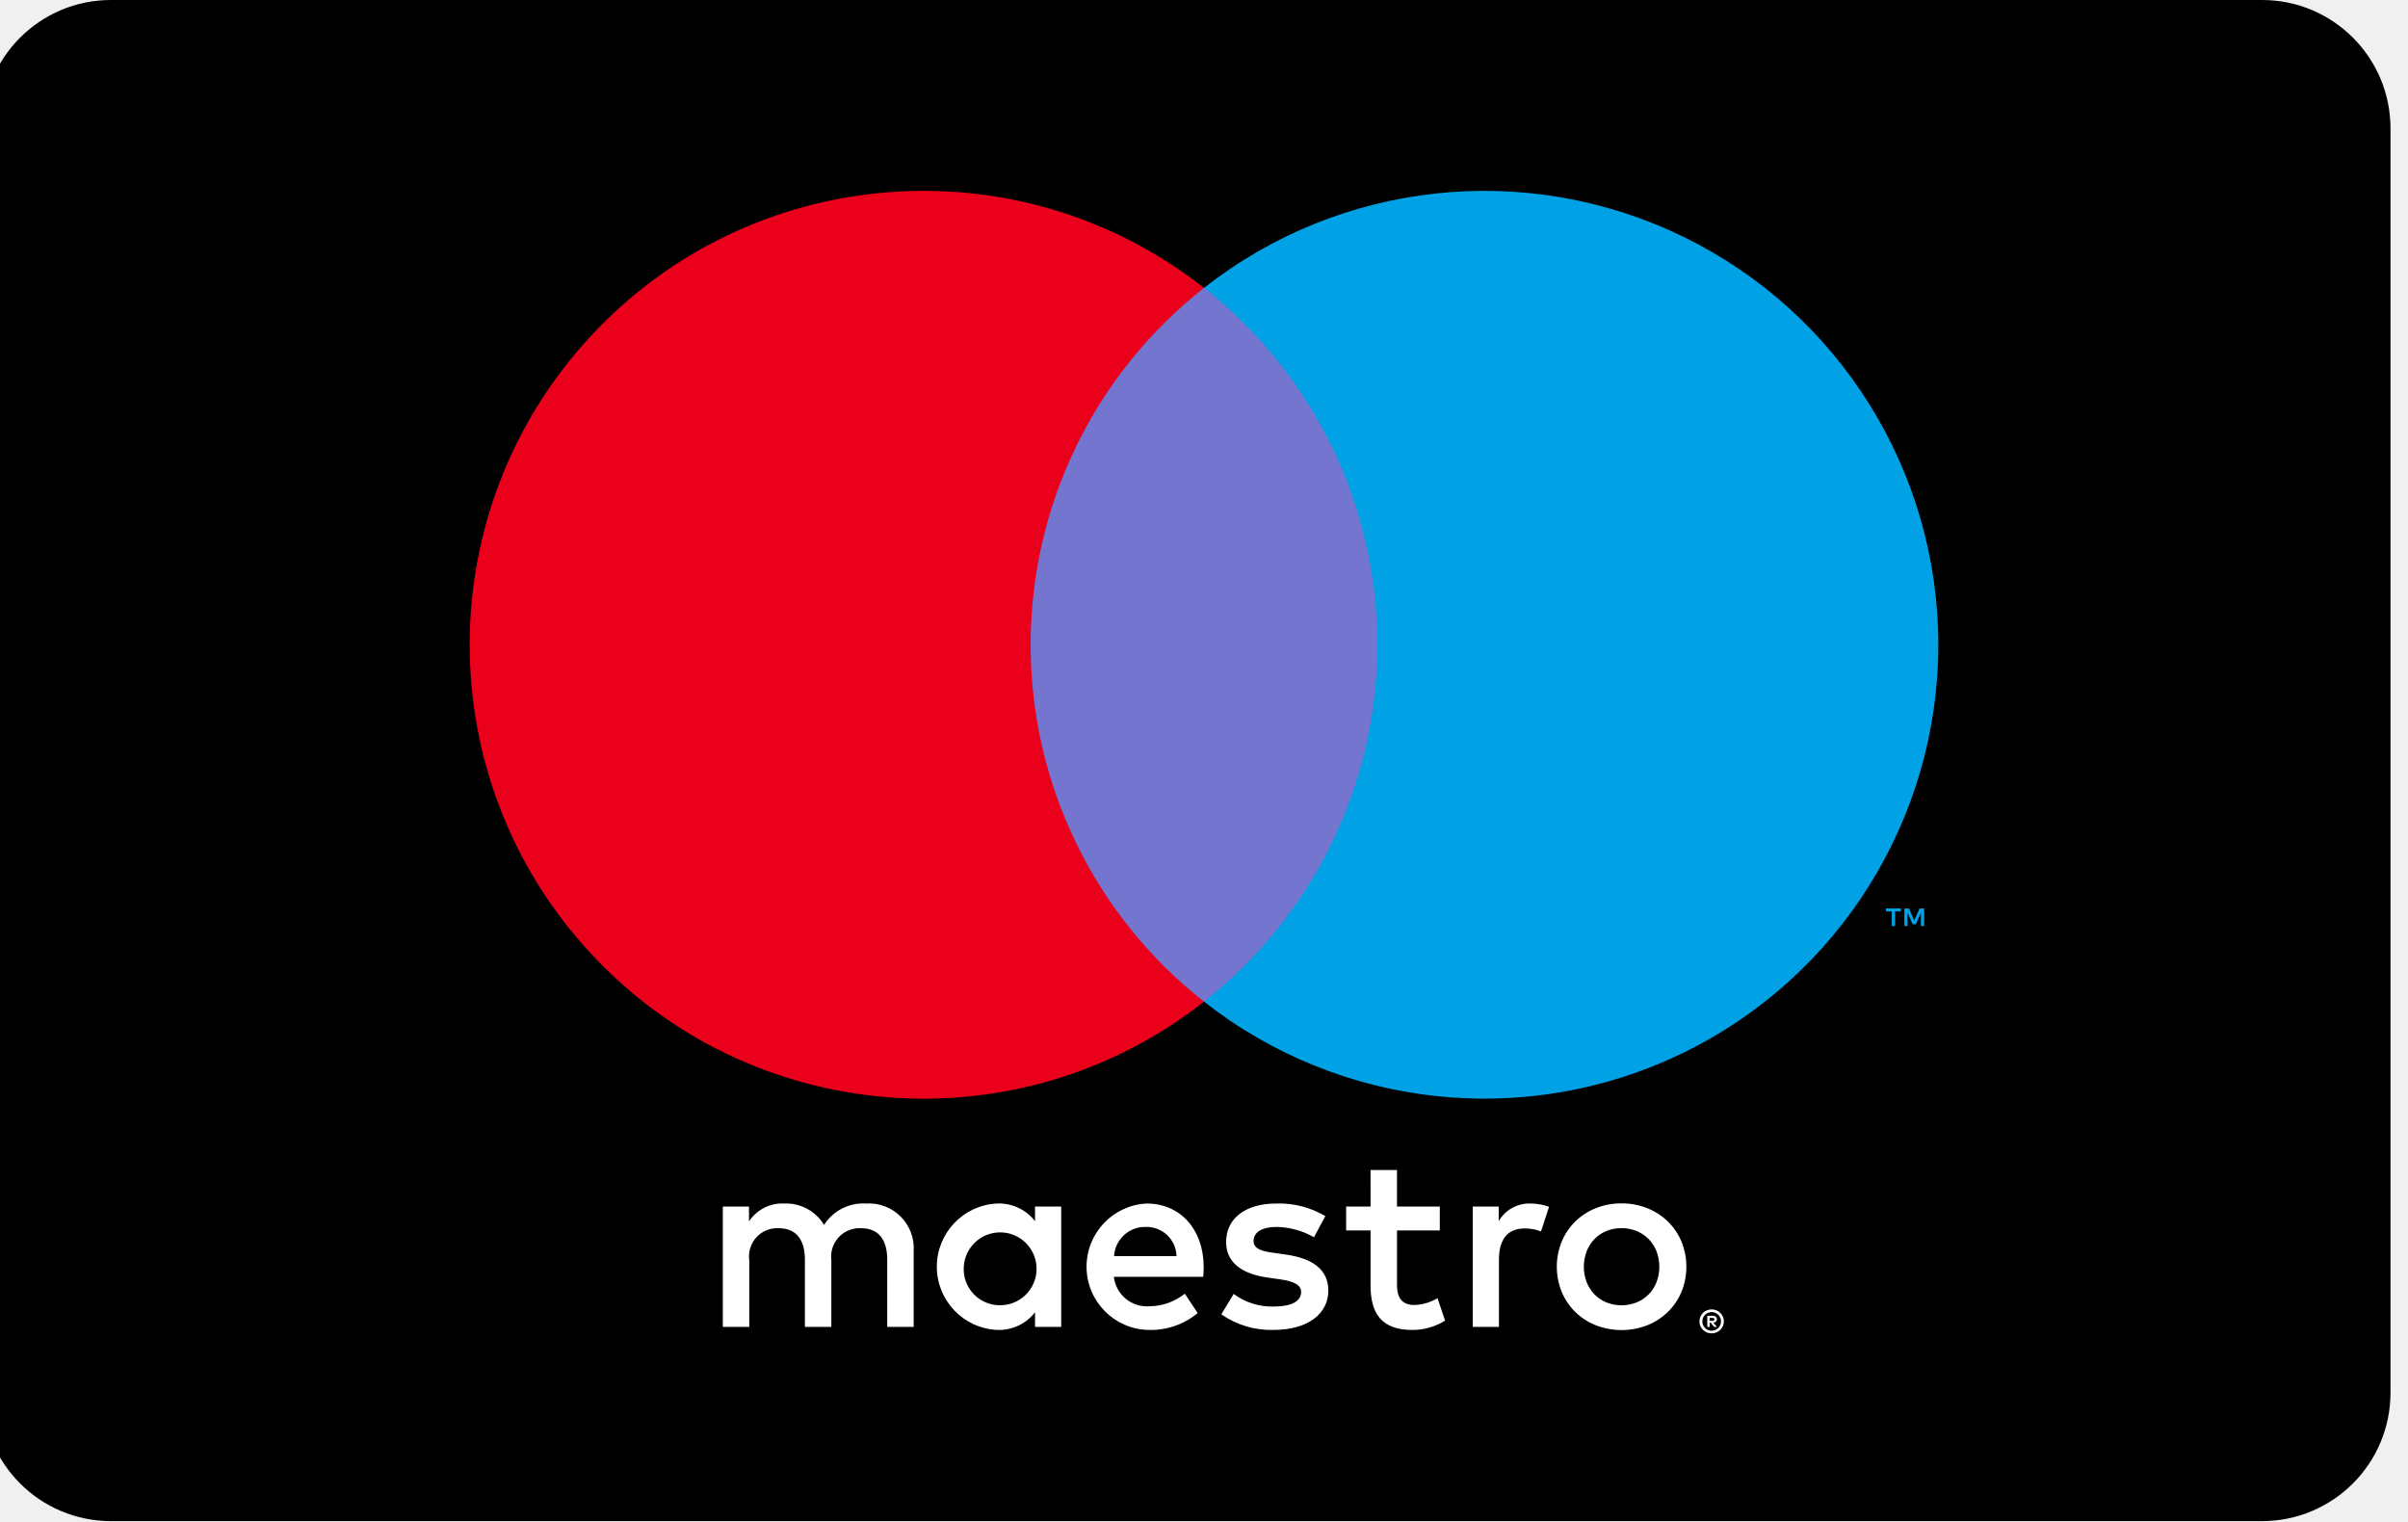
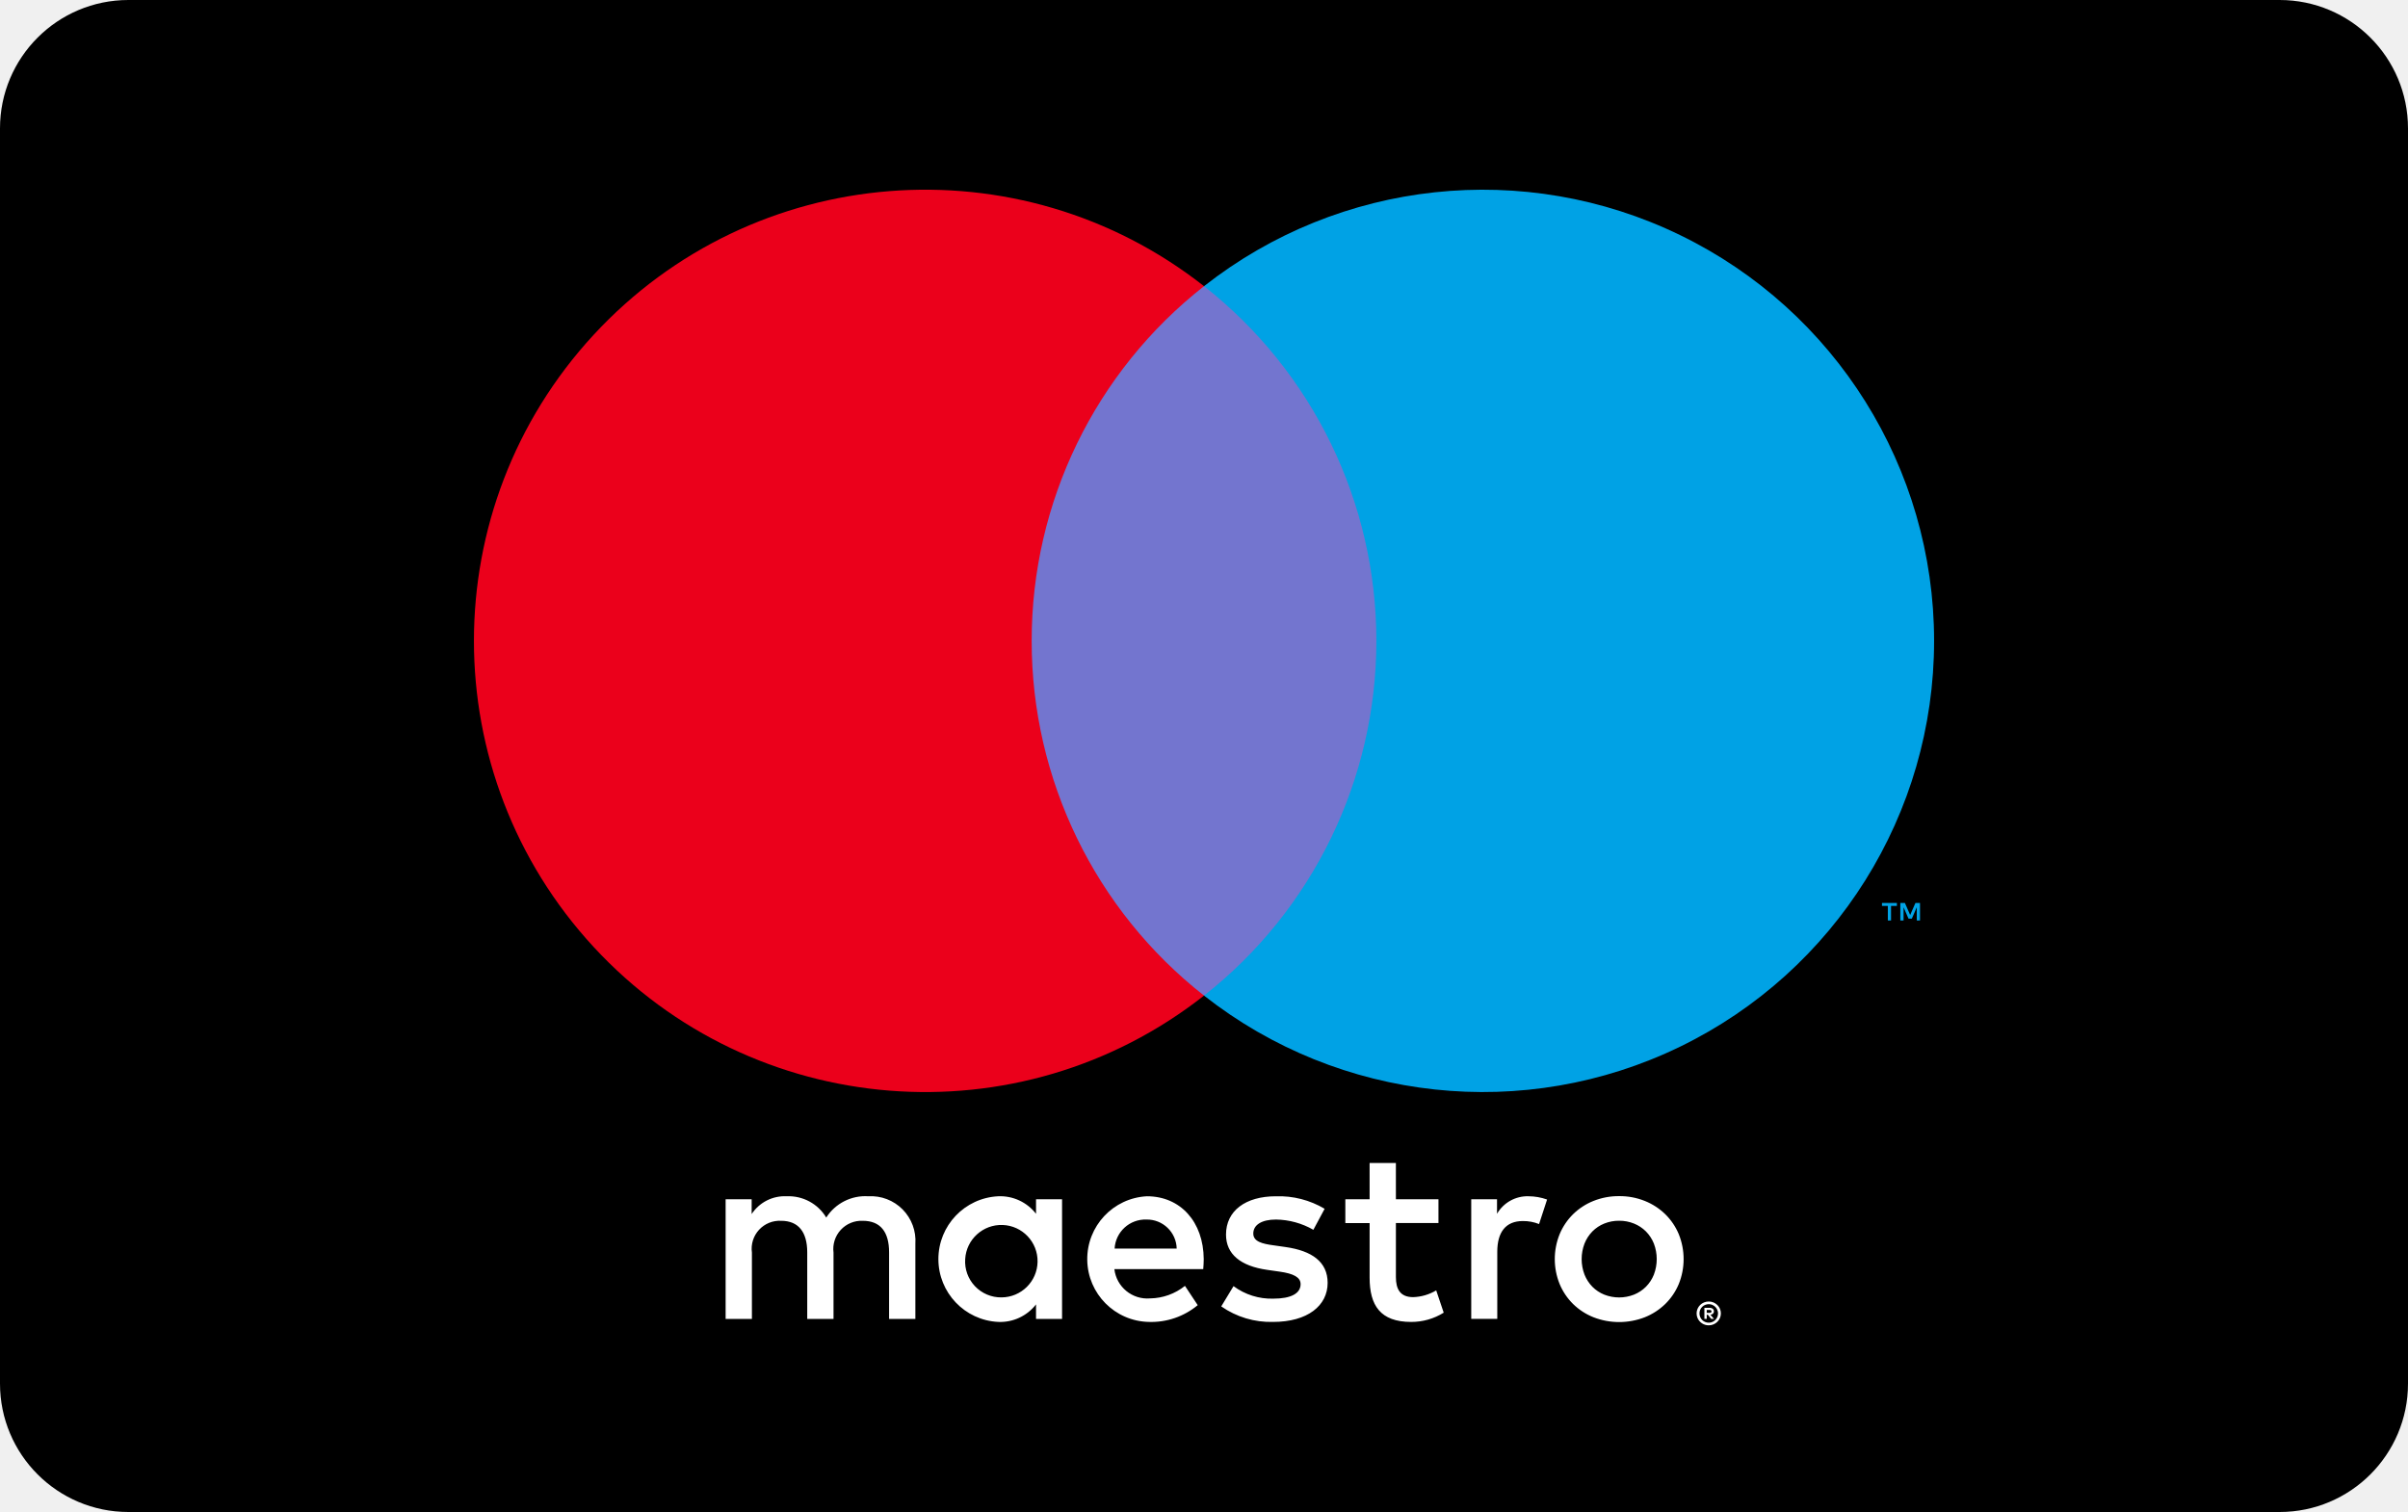
- <svg xmlns="http://www.w3.org/2000/svg" width="191" height="120.641" viewBox="0 0 146.776 120.641">
-   <g>
-     <rect width="191" height="120.641" style="fill: black" transform="translate(-23.5)" rx="10.187" />
+ <svg xmlns="http://www.w3.org/2000/svg" viewBox="0 0 750 471">
+   <rect width="750" height="471" style="fill: black" rx="40" />
+   <g transform="translate(88.5, 0) scale(3.904)">
    <g>
      <path d="M372.971,350.918v-5.991a3.554,3.554,0,0,0-3.755-3.795,3.698,3.698,0,0,0-3.355,1.698,3.506,3.506,0,0,0-3.155-1.698,3.157,3.157,0,0,0-2.796,1.418v-1.178h-2.077v9.546h2.097v-5.292a2.233,2.233,0,0,1,2.337-2.536c1.378,0,2.077.899,2.077,2.516v5.312h2.097v-5.292A2.251,2.251,0,0,1,368.777,343.09c1.418,0,2.097.899,2.097,2.516v5.312Zm11.703-4.773v-4.773h-2.077v1.158a3.622,3.622,0,0,0-3.016-1.398,5.019,5.019,0,0,0,0,10.026,3.621,3.621,0,0,0,3.016-1.398v1.158H384.674Zm-7.729,0a2.89,2.89,0,1,1,2.896,3.056A2.864,2.864,0,0,1,376.945,346.145Zm52.172-5.024a5.38,5.38,0,0,1,2.049.384,4.998,4.998,0,0,1,1.63,1.057,4.837,4.837,0,0,1,1.077,1.59,5.303,5.303,0,0,1,0,3.987,4.834,4.834,0,0,1-1.077,1.59,4.994,4.994,0,0,1-1.63,1.056,5.656,5.656,0,0,1-4.097,0,4.94,4.94,0,0,1-1.625-1.056,4.879,4.879,0,0,1-1.072-1.59,5.308,5.308,0,0,1,0-3.987,4.883,4.883,0,0,1,1.072-1.59,4.944,4.944,0,0,1,1.625-1.057A5.38,5.38,0,0,1,429.117,341.121Zm0,1.964a3.099,3.099,0,0,0-1.186.224,2.806,2.806,0,0,0-.947.628,2.927,2.927,0,0,0-.628.967,3.473,3.473,0,0,0,0,2.482,2.924,2.924,0,0,0,.628.967,2.805,2.805,0,0,0,.947.628,3.248,3.248,0,0,0,2.372,0,2.862,2.862,0,0,0,.952-.628,2.896,2.896,0,0,0,.633-.967,3.473,3.473,0,0,0,0-2.482,2.899,2.899,0,0,0-.633-.967,2.863,2.863,0,0,0-.952-.628A3.1,3.1,0,0,0,429.117,343.085Zm-33.141,3.06c-.02-2.976-1.857-5.013-4.533-5.013a5.017,5.017,0,0,0,.14,10.026,5.803,5.803,0,0,0,3.914-1.338l-1.018-1.538a4.549,4.549,0,0,1-2.776.999,2.651,2.651,0,0,1-2.856-2.337h7.09C395.956,346.685,395.976,346.425,395.976,346.145Zm-7.11-.839a2.458,2.458,0,0,1,2.536-2.317,2.371,2.371,0,0,1,2.417,2.317Zm15.857-1.498a6.153,6.153,0,0,0-2.976-.819c-1.139,0-1.817.419-1.817,1.119,0,.639.719.819,1.618.938l.979.14c2.077.3,3.335,1.178,3.335,2.856,0,1.817-1.598,3.116-4.354,3.116a6.887,6.887,0,0,1-4.134-1.238l.979-1.617a5.086,5.086,0,0,0,3.175.999c1.418,0,2.177-.419,2.177-1.158,0-.539-.539-.839-1.677-.999l-.979-.14c-2.137-.3-3.295-1.258-3.295-2.816,0-1.897,1.558-3.056,3.974-3.056a7.138,7.138,0,0,1,3.894.999Zm9.98-.539h-3.395v4.314c0,.958.34,1.598,1.378,1.598a3.836,3.836,0,0,0,1.837-.539l.599,1.778a4.88,4.88,0,0,1-2.596.739c-2.456,0-3.315-1.318-3.315-3.535v-4.354h-1.937v-1.897h1.937l-.001-2.896h2.097l.001,2.896h3.395Zm7.188-2.137a4.436,4.436,0,0,1,1.478.26l-.639,1.957a3.384,3.384,0,0,0-1.298-.24c-1.358,0-2.037.879-2.037,2.456v5.352h-2.077v-9.546h2.057v1.158a2.815,2.815,0,0,1,2.516-1.398ZM436.27,349.529a.954.954,0,0,1,.376.075.978.978,0,0,1,.307.204.957.957,0,0,1,.207.303.934.934,0,0,1,0,.737.965.965,0,0,1-.207.301.996.996,0,0,1-.307.205.939.939,0,0,1-.376.076.968.968,0,0,1-.898-.582.936.936,0,0,1,0-.737.962.962,0,0,1,.206-.303.951.951,0,0,1,.308-.204A.982.982,0,0,1,436.27,349.529Zm0,1.691a.707.707,0,0,0,.287-.058.754.754,0,0,0,.233-.158.74.74,0,0,0-.233-1.205.715.715,0,0,0-.287-.057.746.746,0,0,0-.292.057.73.73,0,0,0-.236.157.745.745,0,0,0,0,1.048.745.745,0,0,0,.529.216Zm.056-1.185a.401.401,0,0,1,.262.076.253.253,0,0,1,.092.206.24.24,0,0,1-.073.18.349.349,0,0,1-.208.087l.289.333h-.226l-.268-.331h-.086v.331h-.189v-.883Zm-.219.166v.235h.217a.213.213,0,0,0,.119-.029.099.099,0,0,0,.044-.089.098.098,0,0,0-.044-.087.215.215,0,0,0-.119-.029Z" transform="translate(-322.6116 -245.6795)" style="fill: #fff" />
      <g>
        <rect x="57.638" y="22.834" width="31.5" height="56.606" style="fill: #7375cf" />
        <path d="M382.25,296.817a35.938,35.938,0,0,1,13.75-28.303,36,36,0,1,0,0,56.606A35.938,35.938,0,0,1,382.25,296.817Z" transform="translate(-322.6116 -245.6795)" style="fill: #eb001b" />
        <path d="M450.81,319.125v-1.159h.467v-.236h-1.19v.236h.468v1.159Zm2.311,0v-1.397h-.365l-.42.961-.42-.961h-.365v1.397h.258v-1.054l.394.909h.267l.394-.911v1.056Z" transform="translate(-322.6116 -245.6795)" style="fill: #00a2e5" />
        <path d="M454.245,296.817a35.999,35.999,0,0,1-58.245,28.303,36.005,36.005,0,0,0,0-56.606,35.999,35.999,0,0,1,58.245,28.303Z" transform="translate(-322.6116 -245.6795)" style="fill: #00a2e5" />
      </g>
    </g>
  </g>
</svg>
